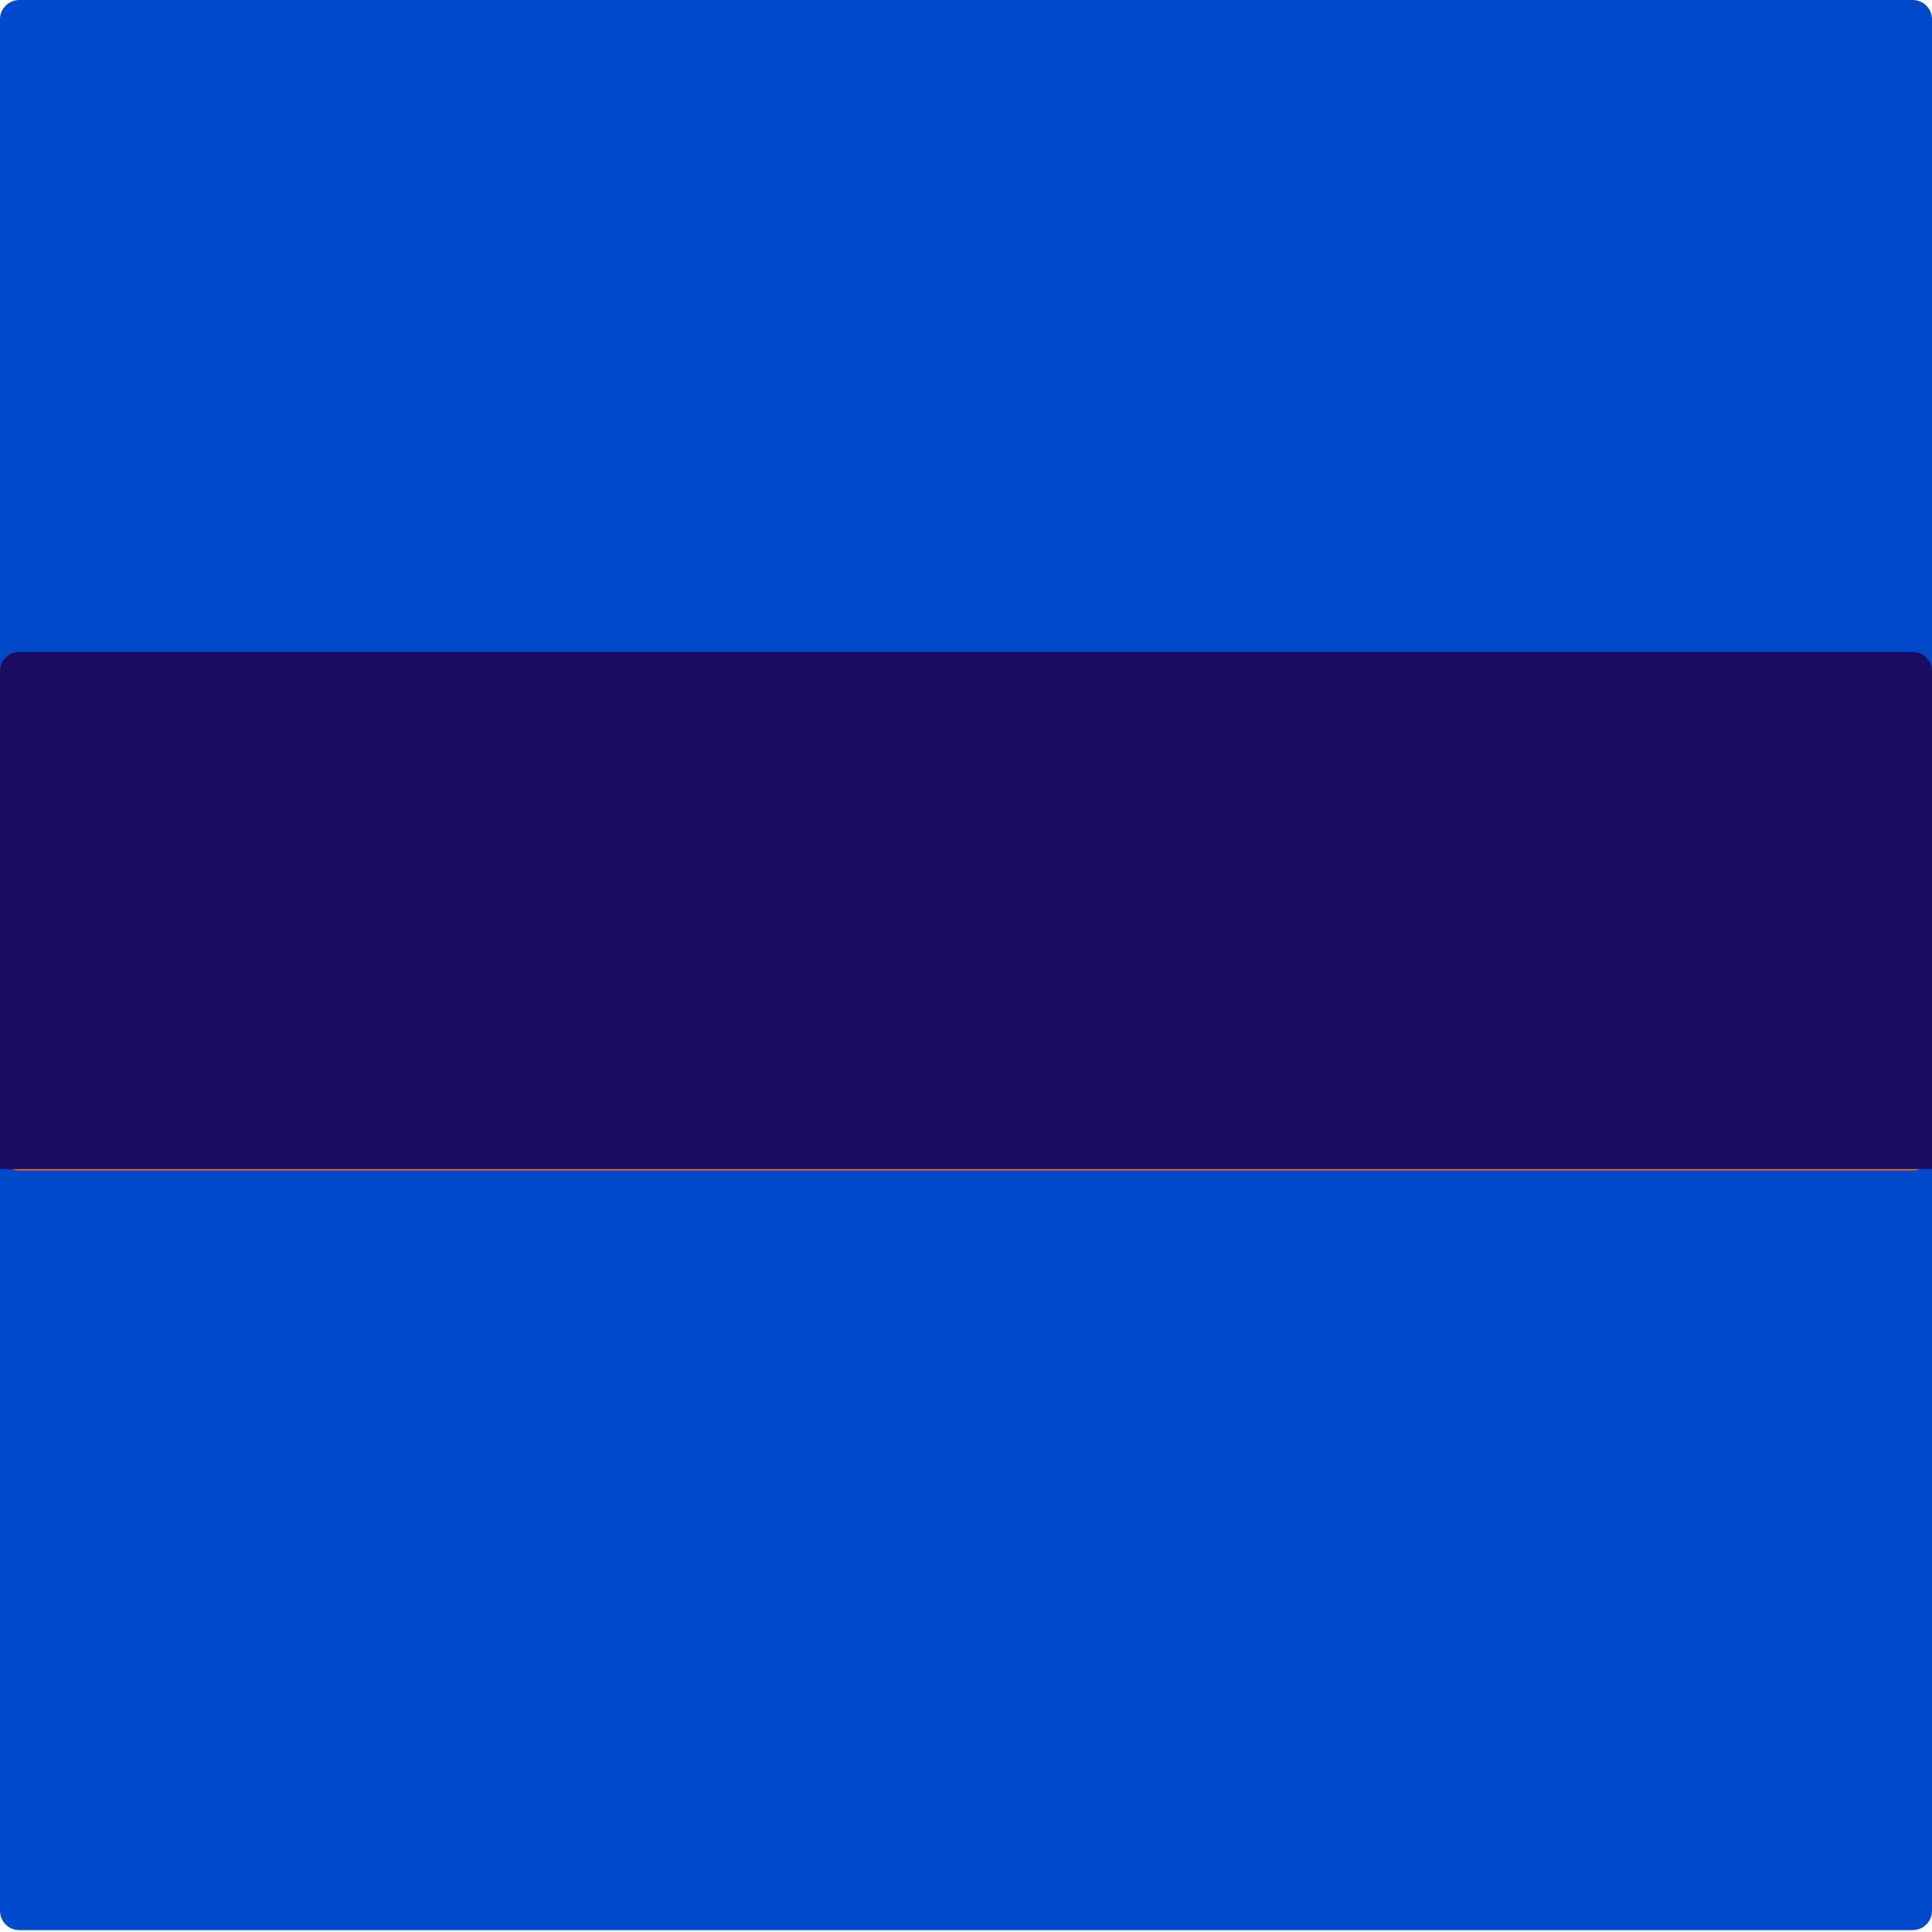
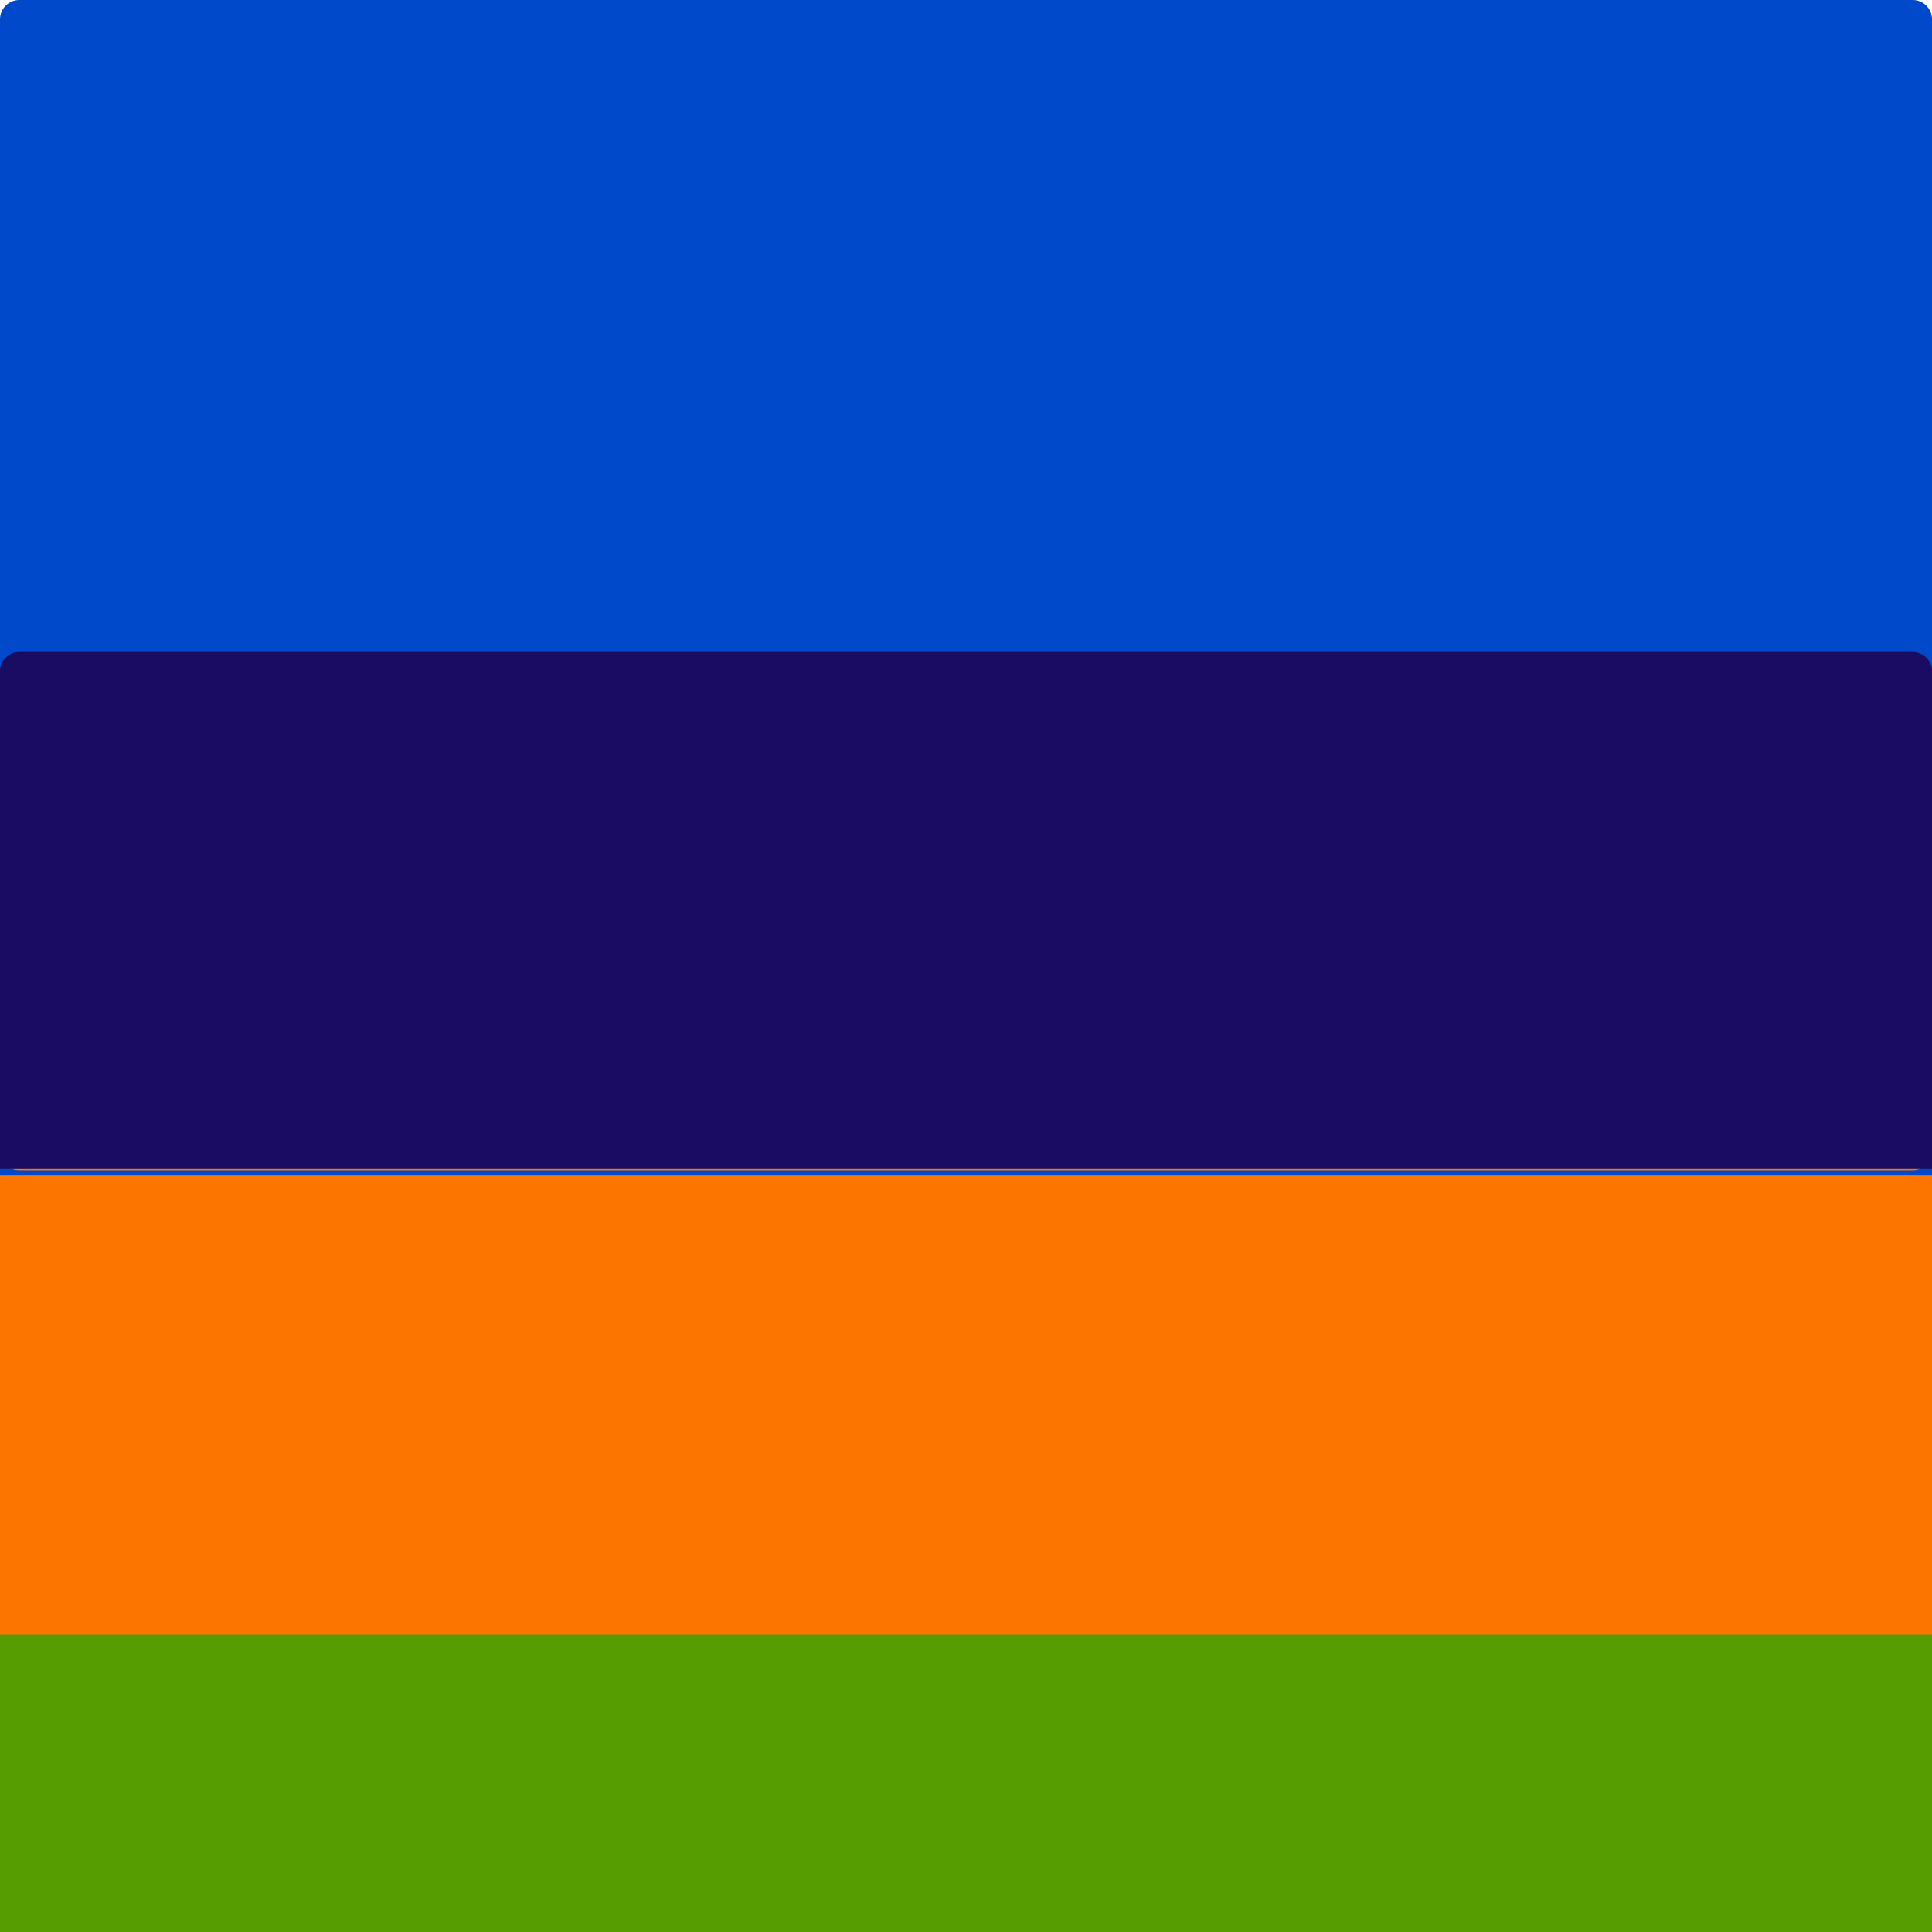
<svg xmlns="http://www.w3.org/2000/svg" width="600" height="600" viewBox="0 0 600 600" fill="none">
  <path d="M0 6C0 2.686 2.686 0 6 0H594C597.314 0 600 2.686 600 6V593.418C600 596.732 597.314 599.418 594 599.418H6C2.686 599.418 0 596.732 0 593.418V6Z" fill="#0049CA" />
-   <path d="M0 249.707H600V357.473C600 360.787 597.314 363.473 594 363.473H6C2.686 363.473 0 360.787 0 357.473V249.707Z" fill="#FC7500" />
+   <path d="M0 249.707H600V357.473C600 360.787 597.314 363.473 594 363.473H6C2.686 363.473 0 360.786 0 357.473V249.707Z" fill="#FC7500" />
  <path d="M0 208.465C0 205.151 2.686 202.465 6 202.465H594C597.314 202.465 600 205.151 600 208.465V363.075H0V208.465Z" fill="#1A0C62" />
+   <path d="M0 488.808H600V600H0V488.808Z" fill="#569D01" />
+   <path d="M0 365.073H600V507.733H0V365.073Z" fill="#FC7500" />
</svg>
